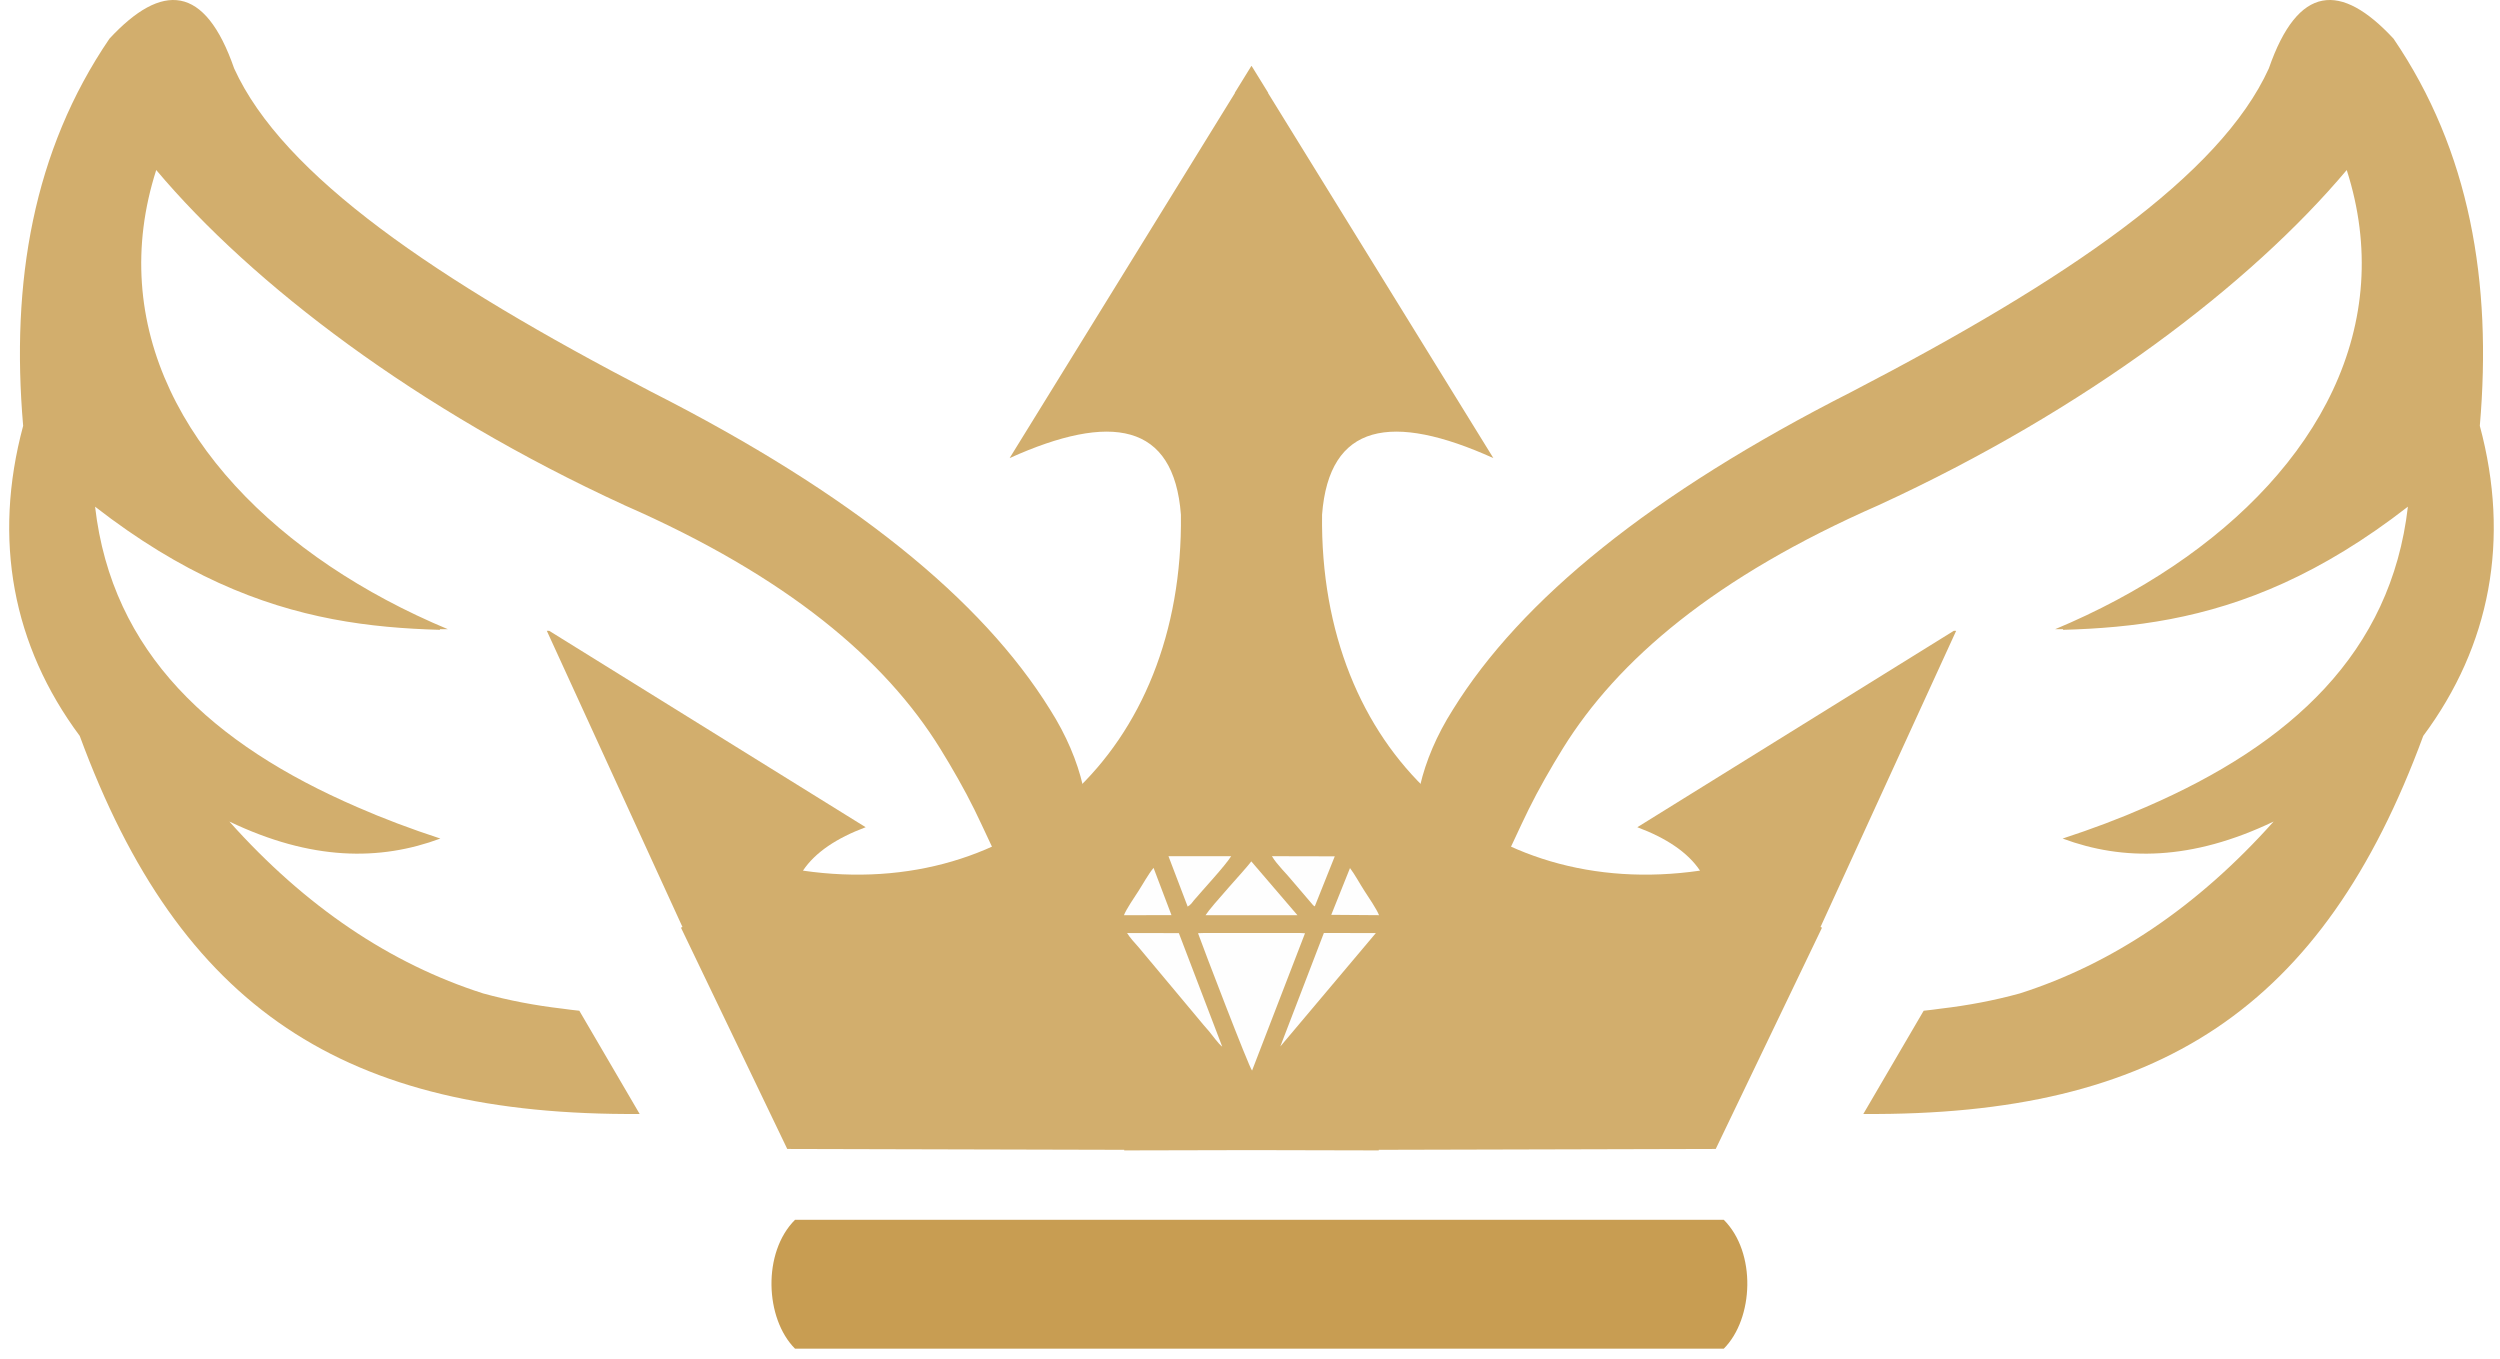
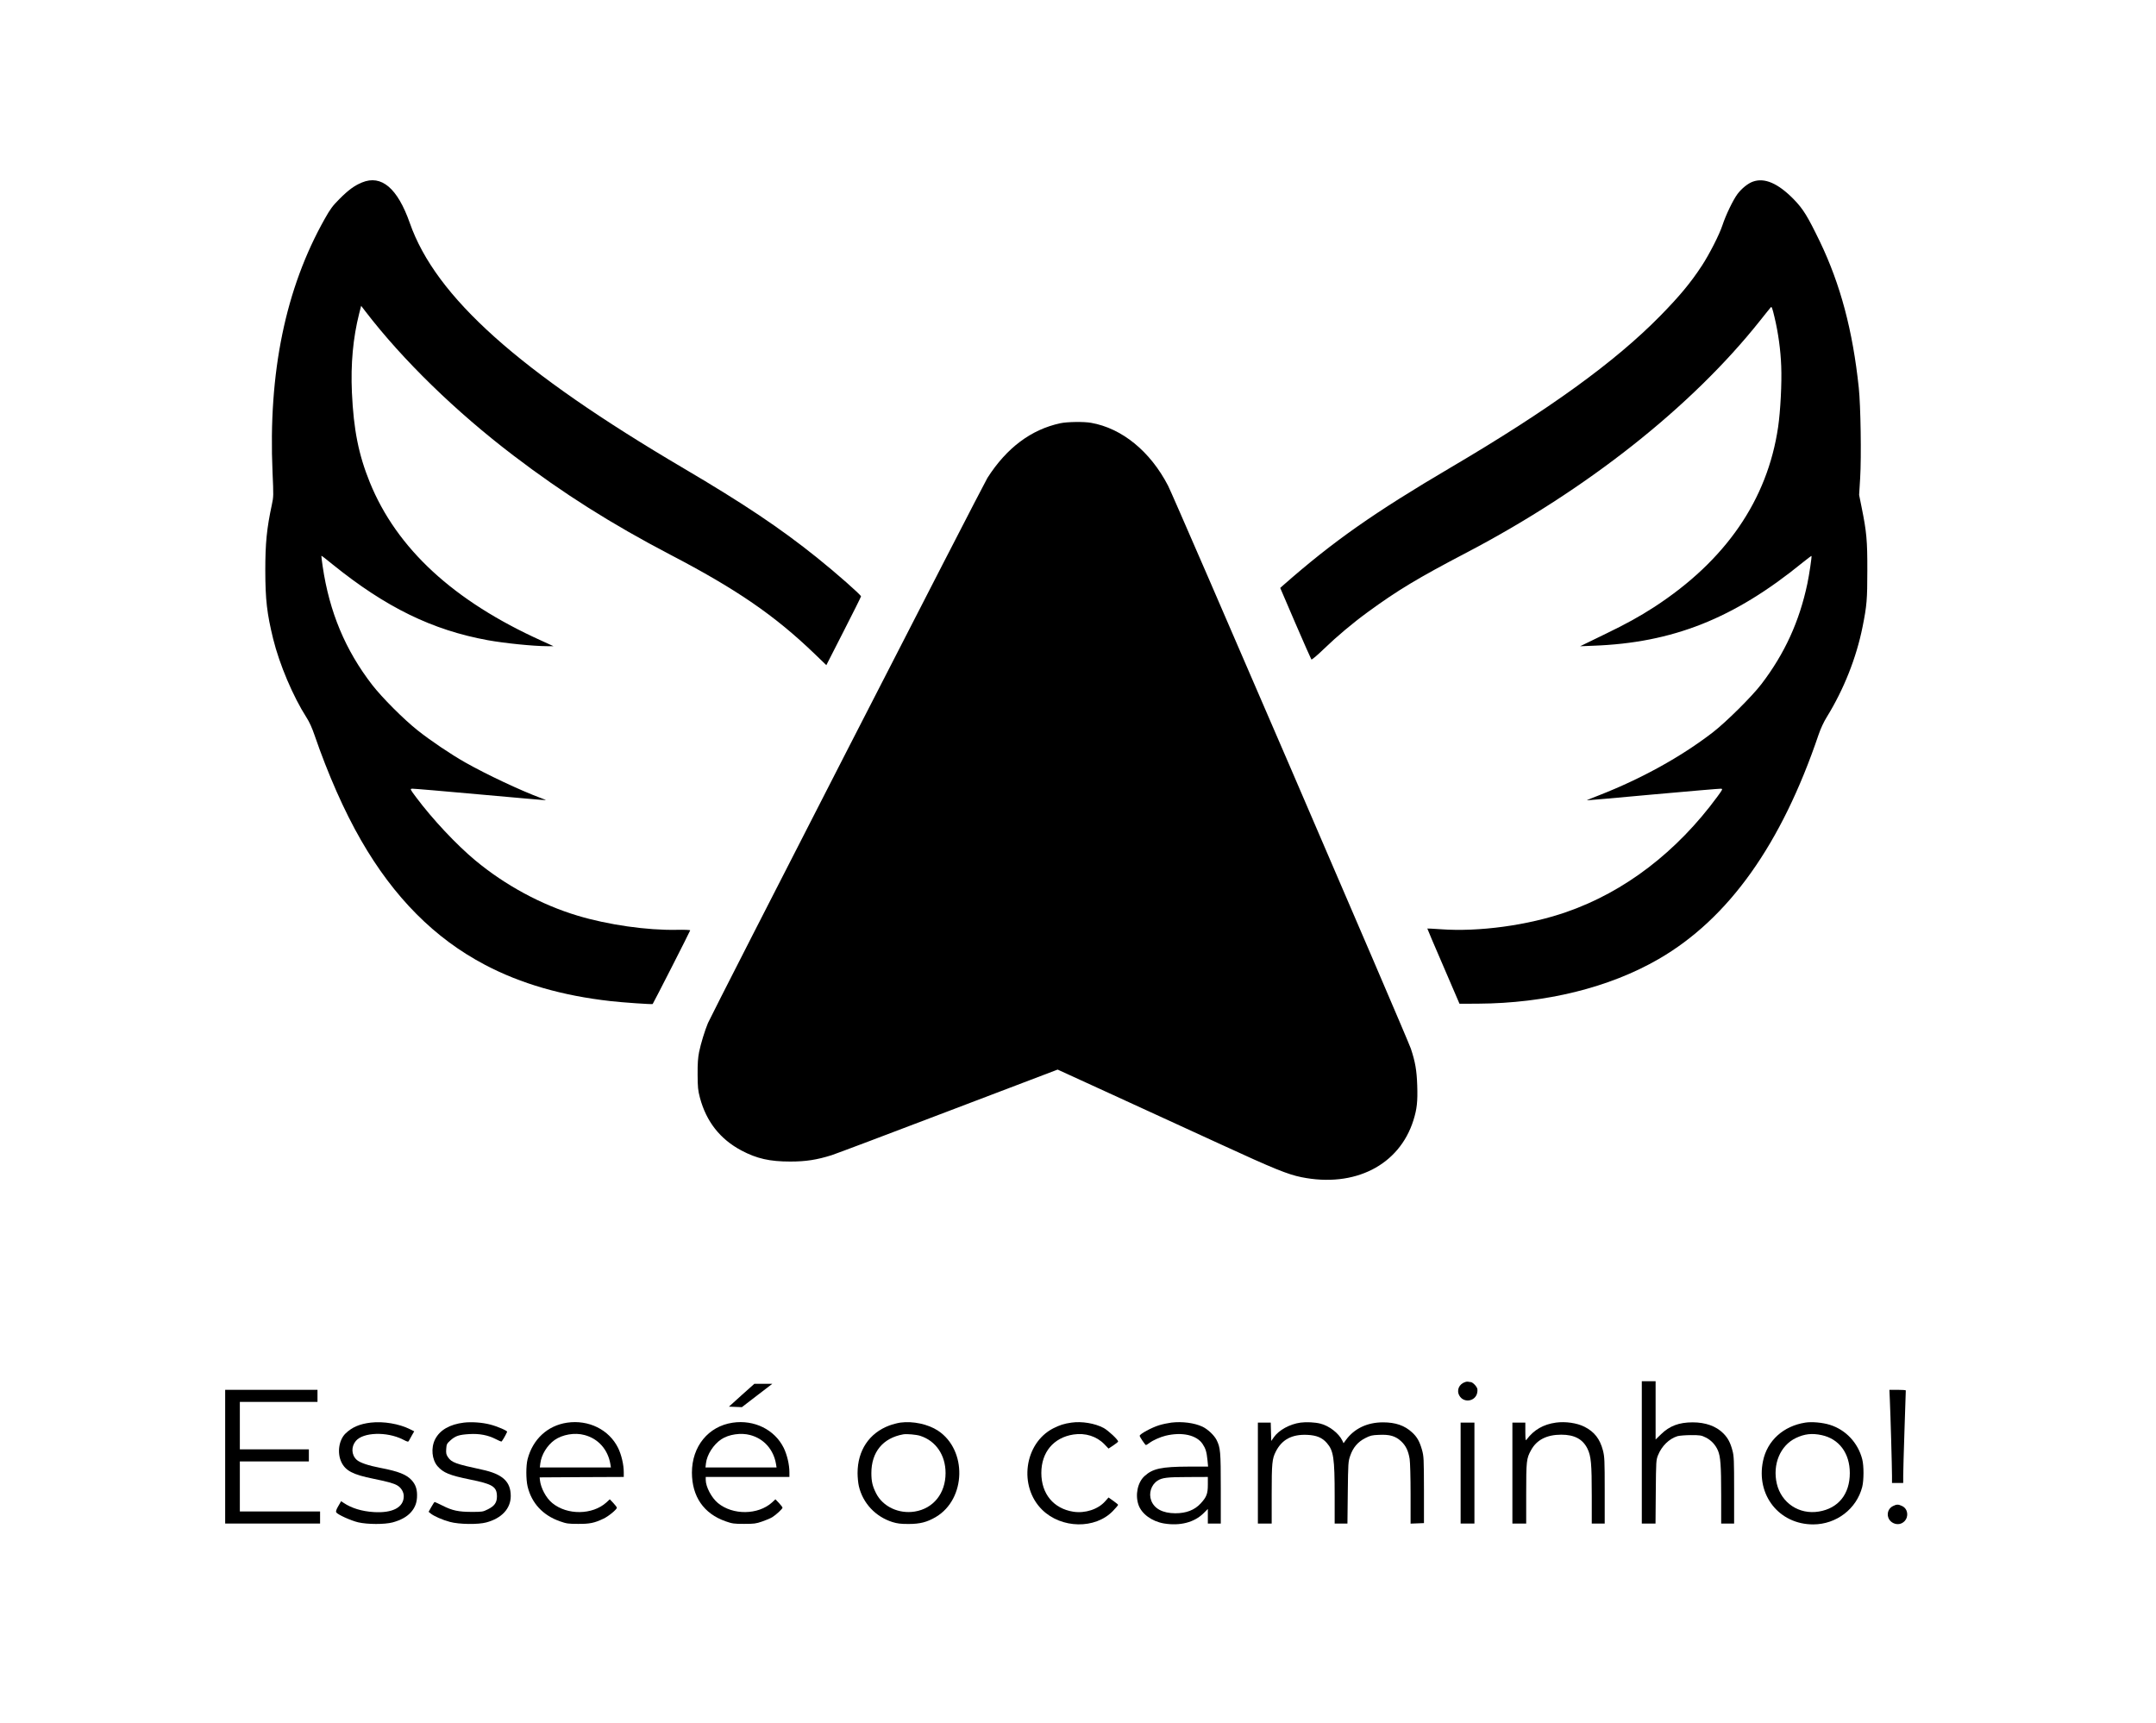
- <svg xmlns="http://www.w3.org/2000/svg" width="230" height="125" viewBox="0 0 230 125" fill="none">
-   <path d="M143.781 68.86C148.826 60.715 157.775 53.071 172.854 46.466L172.856 46.464C191.928 37.7 207.051 26.156 215.9 15.642C217.042 19.206 217.447 22.684 217.221 26.035C216.292 39.778 204.68 51.366 189.073 57.886L189.799 57.884V57.945C196.253 57.765 202.874 56.938 210.142 53.627C213.757 51.98 217.532 49.718 221.526 46.615C219.98 60.069 210.733 68.487 197.42 74.249C195 75.309 192.441 76.271 189.762 77.147C195.327 79.213 201.619 79.198 209.174 75.582C202.159 83.437 194.341 88.67 185.828 91.394C183.47 92.042 181.044 92.504 178.556 92.793C178.034 92.867 177.508 92.933 176.977 92.988L171.425 102.486C198.587 102.678 213.704 92.796 222.938 67.704C229.107 59.4 230.961 49.656 228.143 39.178C229.286 25.96 227.23 13.875 220.203 3.556C215.365 -1.656 211.423 -1.461 208.733 6.296C204.253 16.146 190.178 25.75 170.35 36.046C151.859 45.433 139.926 55.19 133.676 65.269C127.567 74.869 130.197 84.22 136.635 82.182C136.774 83.049 138.98 77.837 140.632 74.472C141.517 72.67 142.715 70.581 143.781 68.86Z" fill="#D2AE6D" />
-   <path d="M86.492 68.86C81.448 60.715 72.499 53.071 57.419 46.466L57.418 46.464C38.345 37.7 23.223 26.156 14.373 15.642C13.232 19.206 12.826 22.684 13.053 26.035C13.981 39.778 25.593 51.366 41.201 57.886L40.475 57.884V57.945C34.021 57.765 27.4 56.938 20.132 53.627C16.517 51.98 12.741 49.718 8.748 46.615C10.294 60.069 19.54 68.487 32.854 74.249C35.274 75.309 37.832 76.271 40.512 77.147C34.947 79.213 28.655 79.198 21.101 75.582C28.114 83.437 35.932 88.67 44.446 91.394C46.803 92.042 49.229 92.504 51.718 92.793C52.24 92.867 52.766 92.933 53.297 92.988L58.849 102.486C31.686 102.678 16.57 92.796 7.336 67.704C1.167 59.4 -0.687 49.656 2.13 39.178C0.989 25.96 3.044 13.875 10.071 3.556C14.909 -1.656 18.851 -1.461 21.542 6.296C26.021 16.146 40.096 25.75 59.923 36.046C78.415 45.433 90.347 55.19 96.598 65.269C102.707 74.869 100.076 84.22 93.638 82.182C93.5 83.049 91.293 77.837 89.641 74.472C88.757 72.67 87.559 70.581 86.492 68.86Z" fill="#D2AE6D" />
-   <path d="M73.142 112.221H158.588C161.603 115.233 161.346 121.31 158.588 124.079H73.142C70.383 121.31 70.128 115.233 73.142 112.221Z" fill="#C89D52" />
-   <path d="M50.528 58.037C60.233 64.064 69.937 70.084 79.64 76.104C76.985 77.1 75.005 78.405 73.872 80.099C93.464 82.938 108.917 69.14 108.644 47.353C108.001 38.886 102.21 37.936 92.885 42.144C99.786 30.954 106.697 19.756 113.608 8.567V8.525L115.124 6.07L115.137 6.091L115.15 6.07L116.666 8.525V8.567C123.578 19.756 130.488 30.954 137.389 42.144C128.065 37.936 122.273 38.886 121.63 47.353C121.357 69.14 136.81 82.938 156.402 80.099C155.269 78.405 153.289 77.1 150.634 76.104C160.338 70.084 170.042 64.064 179.747 58.036L179.966 58.037C175.802 67.116 171.644 76.201 167.488 85.281L167.624 85.347C164.366 92.132 161.103 98.918 157.848 105.704C147.512 105.733 137.178 105.759 126.843 105.783L126.849 105.837L115.137 105.81L103.425 105.837L103.431 105.783C93.096 105.759 82.761 105.733 72.427 105.704C69.171 98.918 65.908 92.132 62.65 85.347L62.786 85.281C58.629 76.2 54.471 67.115 50.308 58.036L50.528 58.037Z" fill="#D2AE6D" />
-   <path fill-rule="evenodd" clip-rule="evenodd" d="M115.19 98.493L120.061 85.861L119.581 85.835L110.692 85.838L110.218 85.854C110.691 87.192 114.903 98.186 115.19 98.493Z" fill="#FEFEFE" />
-   <path fill-rule="evenodd" clip-rule="evenodd" d="M112.445 96.292L108.455 85.848L103.694 85.839C103.9 86.209 104.423 86.777 104.751 87.145L110.168 93.626C110.552 94.114 110.854 94.431 111.258 94.909C111.533 95.233 112.104 96.051 112.445 96.292Z" fill="#FEFEFE" />
-   <path fill-rule="evenodd" clip-rule="evenodd" d="M117.788 96.277L126.58 85.84L121.795 85.838L117.788 96.277Z" fill="#FEFEFE" />
-   <path fill-rule="evenodd" clip-rule="evenodd" d="M110.911 84.198L119.363 84.197L115.12 79.248C114.586 79.981 111.479 83.298 110.911 84.198Z" fill="#FEFEFE" />
-   <path fill-rule="evenodd" clip-rule="evenodd" d="M109.265 83.406C109.343 83.369 109.382 83.303 109.393 83.326L109.604 83.13C109.699 83.025 109.718 82.975 109.831 82.842C110.693 81.823 112.721 79.651 113.267 78.77H107.499L109.265 83.406Z" fill="#FEFEFE" />
-   <path fill-rule="evenodd" clip-rule="evenodd" d="M120.959 83.387L122.798 78.783L117.015 78.77C117.5 79.579 118.384 80.397 118.94 81.095L120.735 83.197C120.896 83.359 120.773 83.265 120.959 83.387Z" fill="#FEFEFE" />
-   <path fill-rule="evenodd" clip-rule="evenodd" d="M103.402 84.199L107.775 84.191L106.126 79.842C105.619 80.463 105.174 81.302 104.723 81.997C104.369 82.542 103.622 83.637 103.402 84.199Z" fill="#FEFEFE" />
-   <path fill-rule="evenodd" clip-rule="evenodd" d="M122.476 84.165L126.871 84.196C126.654 83.641 125.905 82.539 125.551 81.997C125.099 81.3 124.656 80.465 124.199 79.862L122.476 84.165Z" fill="#FEFEFE" />
+ <svg xmlns="http://www.w3.org/2000/svg" version="1.0" width="2499pt" height="1997pt" viewBox="0 0 2499 1997" preserveAspectRatio="xMidYMid meet">
+   <g transform="translate(0,1997) scale(0.1,-0.1)" fill="#000000" stroke="none">
+     <path d="M4196 17855 c-88 -36 -160 -89 -263 -193 -78 -78 -105 -115 -168 -227 -456 -808 -657 -1784 -606 -2941 12 -269 12 -282 -8 -374 -59 -276 -76 -443 -76 -765 1 -339 19 -495 91 -790 74 -299 231 -669 388 -914 31 -48 64 -120 92 -203 155 -451 344 -880 539 -1218 380 -661 854 -1138 1437 -1444 414 -218 893 -357 1453 -420 138 -16 484 -40 490 -34 8 8 435 846 435 854 0 5 -69 8 -157 6 -341 -7 -796 58 -1148 164 -422 127 -838 352 -1185 640 -218 181 -498 479 -688 734 -70 94 -71 95 -44 98 15 1 369 -29 787 -67 418 -38 761 -68 763 -66 1 1 -26 13 -60 25 -234 87 -626 271 -877 413 -166 94 -405 255 -554 374 -158 126 -409 377 -522 523 -312 403 -497 846 -575 1375 -10 66 -16 121 -15 123 2 2 61 -43 131 -101 617 -498 1156 -761 1799 -878 194 -35 528 -69 685 -69 l75 0 -140 64 c-1017 459 -1677 1067 -1989 1836 -130 321 -187 608 -207 1039 -15 332 13 635 84 916 l23 90 50 -65 c431 -562 1048 -1163 1719 -1673 576 -439 1134 -791 1815 -1147 769 -401 1211 -705 1672 -1149 l136 -131 201 394 c111 216 201 398 201 403 0 17 -288 271 -510 449 -429 344 -846 623 -1545 1035 -1913 1126 -2875 1987 -3175 2844 -142 404 -329 563 -554 470z" />
+     <path d="M20316 17864 c-56 -20 -129 -79 -177 -143 -51 -68 -136 -245 -174 -361 -36 -110 -152 -337 -239 -470 -131 -200 -262 -357 -485 -584 -524 -533 -1286 -1084 -2426 -1755 -888 -523 -1361 -855 -1938 -1362 l-38 -34 176 -410 c97 -225 181 -414 185 -419 5 -5 67 46 146 123 149 144 336 301 509 427 345 252 579 393 1145 689 1391 729 2606 1689 3398 2685 63 80 121 151 128 159 9 10 18 -12 42 -115 44 -183 71 -383 78 -569 8 -195 -9 -521 -36 -705 -124 -845 -608 -1548 -1437 -2087 -169 -109 -324 -195 -558 -308 -115 -56 -230 -111 -255 -124 l-45 -22 149 6 c924 33 1634 315 2430 964 55 44 101 79 103 77 5 -5 -26 -218 -48 -321 -92 -437 -263 -812 -533 -1165 -107 -141 -411 -442 -564 -560 -371 -285 -827 -537 -1324 -731 -76 -29 -136 -54 -135 -56 2 -1 347 29 767 68 421 38 775 68 788 67 22 -3 19 -8 -39 -88 -472 -644 -1078 -1108 -1754 -1342 -442 -154 -1014 -232 -1459 -199 -83 6 -151 9 -152 8 -1 -1 82 -198 186 -437 l187 -435 214 1 c783 4 1522 186 2094 517 811 469 1423 1328 1855 2604 25 72 59 145 95 203 196 318 342 685 414 1045 49 244 55 316 55 650 1 351 -9 452 -65 729 l-30 149 12 196 c15 249 6 837 -16 1046 -70 664 -212 1197 -451 1695 -144 297 -194 378 -303 490 -182 186 -340 254 -475 204z" />
+     <path d="M12290 15064 c-339 -73 -622 -285 -845 -634 -49 -77 -3196 -6216 -3239 -6318 -37 -89 -83 -239 -103 -337 -13 -67 -18 -133 -17 -260 1 -151 4 -181 27 -270 74 -276 233 -479 481 -611 178 -94 327 -128 566 -128 180 0 309 20 480 74 47 15 655 244 1352 510 l1267 482 638 -292 c351 -161 917 -421 1258 -577 608 -280 771 -346 929 -378 617 -125 1135 138 1299 660 41 131 50 217 44 403 -6 176 -23 274 -74 427 -38 116 -2743 6389 -2814 6525 -206 398 -534 666 -893 729 -83 15 -278 12 -356 -5z" />
+     <path d="M16985 3951 c-75 -24 -106 -98 -68 -161 46 -78 164 -69 199 15 8 20 11 47 8 65 -7 31 -55 80 -79 80 -7 0 -19 2 -27 4 -7 2 -22 1 -33 -3z" />
+     <path d="M19030 3135 l0 -825 79 0 80 0 3 368 c3 355 4 369 26 424 43 107 129 191 226 221 23 6 93 12 156 12 106 0 120 -2 172 -28 62 -31 113 -85 141 -152 29 -69 37 -170 37 -512 l0 -333 75 0 75 0 0 388 c0 342 -2 395 -19 457 -24 92 -53 147 -106 200 -83 84 -207 128 -355 128 -158 0 -268 -41 -367 -138 l-63 -61 0 338 0 338 -80 0 -80 0 0 -825z" />
+     <path d="M8596 3798 l-147 -133 75 -3 75 -3 177 136 176 135 -104 0 -104 0 -148 -132z" />
+     <path d="M2610 3085 l0 -775 550 0 550 0 0 70 0 70 -465 0 -465 0 0 290 0 290 400 0 400 0 0 70 0 70 -400 0 -400 0 0 275 0 275 450 0 450 0 0 70 0 70 -535 0 -535 0 0 -775z" />
+     <path d="M21905 3743 c8 -170 25 -784 25 -881 l0 -82 65 0 65 0 0 88 c0 48 7 287 15 532 8 245 15 448 15 453 0 4 -43 7 -95 7 l-95 0 5 -117z" />
+     <path d="M4298 3480 c-128 -15 -217 -53 -292 -125 -78 -75 -100 -224 -50 -331 48 -102 134 -147 373 -195 175 -36 236 -53 279 -79 43 -26 72 -76 72 -123 0 -130 -130 -198 -349 -184 -138 9 -256 45 -347 106 l-30 20 -33 -57 c-23 -39 -30 -62 -24 -72 15 -26 170 -96 255 -116 110 -25 306 -25 398 -1 96 26 167 65 215 120 49 56 70 117 69 197 0 73 -19 124 -62 172 -60 66 -153 103 -362 143 -142 27 -242 61 -277 95 -61 57 -64 152 -8 218 85 101 358 109 541 18 65 -33 65 -33 76 -12 6 12 22 40 35 63 l24 42 -48 24 c-125 63 -308 94 -455 77z" />
+     <path d="M5378 3480 c-165 -20 -280 -86 -335 -194 -50 -99 -37 -236 29 -312 67 -76 139 -105 373 -153 267 -54 314 -83 315 -197 0 -70 -28 -111 -105 -149 -57 -29 -66 -30 -185 -30 -154 0 -227 15 -339 72 -47 23 -89 43 -93 43 -3 0 -21 -26 -38 -57 l-32 -57 23 -19 c38 -31 137 -75 224 -98 105 -29 328 -32 422 -6 179 48 283 161 283 306 0 168 -95 255 -334 306 -307 66 -352 83 -394 145 -20 30 -23 44 -20 94 4 56 7 62 50 101 57 51 99 65 219 72 115 7 214 -12 303 -57 32 -17 63 -30 67 -30 7 0 47 67 67 113 6 12 -117 65 -198 85 -92 24 -213 32 -302 22z" />
+     <path d="M6572 3479 c-226 -34 -397 -192 -457 -424 -19 -76 -19 -231 0 -314 46 -194 177 -336 375 -405 76 -27 98 -30 210 -30 134 -1 190 10 296 61 58 27 154 107 154 126 0 7 -19 31 -41 55 l-41 43 -40 -37 c-161 -145 -453 -149 -626 -7 -73 59 -134 175 -144 268 l-3 30 488 3 487 2 0 54 c0 89 -27 203 -66 283 -105 212 -342 329 -592 292z m203 -143 c160 -42 272 -169 300 -338 l6 -38 -412 0 -412 0 6 48 c12 99 78 208 165 270 91 64 234 89 347 58z" />
+     <path d="M8492 3479 c-282 -42 -472 -275 -472 -579 1 -278 137 -475 390 -564 78 -27 96 -30 215 -30 117 0 138 3 210 28 44 15 96 37 115 49 46 28 120 97 120 111 0 6 -19 30 -41 54 l-41 43 -40 -37 c-161 -145 -453 -149 -626 -7 -75 62 -142 189 -142 270 l0 33 485 0 485 0 0 54 c0 89 -27 203 -66 283 -105 212 -342 329 -592 292z m203 -143 c160 -42 272 -169 300 -338 l6 -38 -412 0 -412 0 6 50 c12 100 87 216 178 277 86 57 227 78 334 49z" />
+     <path d="M10435 3480 c-33 -5 -91 -20 -128 -34 -232 -87 -367 -289 -367 -551 0 -49 7 -118 15 -152 46 -197 193 -354 390 -416 55 -17 95 -22 185 -22 135 0 216 21 319 82 349 208 363 774 24 999 -115 76 -291 114 -438 94z m230 -153 c182 -58 295 -223 295 -432 0 -235 -141 -411 -357 -446 -185 -30 -370 57 -448 211 -42 83 -55 138 -55 235 0 244 134 407 370 449 39 7 151 -3 195 -17z" />
+     <path d="M12420 3480 c-86 -12 -139 -29 -215 -68 -334 -175 -400 -672 -126 -942 223 -220 617 -227 821 -14 33 34 60 66 60 71 -1 4 -26 25 -56 46 l-55 39 -39 -44 c-82 -93 -231 -142 -369 -121 -229 36 -371 207 -371 449 0 240 141 410 372 446 138 21 268 -20 358 -112 l49 -51 56 37 c30 20 55 40 55 45 0 21 -116 129 -168 157 -101 54 -253 79 -372 62z" />
+     <path d="M13577 3480 c-38 -5 -101 -18 -140 -30 -86 -26 -227 -102 -227 -123 0 -13 64 -107 72 -107 5 0 24 11 42 25 39 30 125 68 186 83 191 46 361 8 430 -97 35 -53 46 -90 56 -188 l7 -73 -224 0 c-317 -1 -418 -23 -513 -110 -80 -73 -110 -217 -70 -333 36 -105 155 -192 295 -216 187 -31 352 12 460 119 l49 49 0 -84 0 -85 75 0 75 0 0 406 c0 430 -4 474 -50 565 -28 54 -103 124 -163 152 -94 44 -234 62 -360 47z m423 -720 c0 -105 -15 -143 -83 -217 -71 -77 -167 -114 -295 -114 -144 1 -242 52 -278 147 -32 84 -1 183 73 231 52 34 113 42 351 42 l232 1 0 -90z" />
+     <path d="M15075 3480 c-125 -17 -253 -87 -311 -171 l-29 -42 -3 106 -3 107 -74 0 -75 0 0 -585 0 -585 80 0 80 0 0 340 c0 359 5 410 47 493 71 141 188 203 365 195 108 -5 173 -32 227 -94 78 -89 91 -173 91 -616 l0 -318 74 0 74 0 4 358 c4 345 5 359 28 427 33 96 88 161 174 205 59 30 78 35 160 38 125 6 191 -14 256 -74 55 -51 84 -112 99 -205 6 -35 11 -217 11 -407 l0 -343 78 3 77 3 0 385 c-1 370 -2 388 -23 465 -28 98 -57 149 -115 202 -87 80 -192 116 -337 116 -183 0 -333 -72 -430 -205 l-27 -37 -15 32 c-41 84 -152 170 -253 195 -62 16 -164 21 -230 12z" />
+     <path d="M18035 3480 c-145 -20 -255 -83 -339 -195 -14 -18 -15 -10 -16 88 l0 107 -75 0 -75 0 0 -585 0 -585 80 0 80 0 0 348 c0 377 3 406 56 502 65 120 182 180 350 180 153 0 249 -51 304 -162 42 -87 50 -171 50 -550 l0 -318 75 0 75 0 0 383 c0 352 -2 390 -20 463 -35 135 -100 218 -215 276 -87 44 -220 63 -330 48z" />
+     <path d="M20925 3480 c-255 -40 -441 -209 -490 -445 -83 -396 188 -736 583 -735 268 1 502 180 567 435 19 77 20 243 0 320 -49 191 -190 341 -374 399 -85 27 -211 38 -286 26z m189 -145 c203 -43 327 -210 327 -440 0 -244 -133 -409 -359 -446 -228 -38 -434 99 -487 322 -52 224 39 444 222 531 99 47 185 57 297 33z" />
+     <path d="M16930 2895 l0 -585 80 0 80 0 0 585 0 585 -80 0 -80 0 0 -585z" />
+     <path d="M21942 2513 c-83 -41 -81 -157 4 -198 45 -21 93 -14 128 21 53 54 40 146 -27 177 -43 21 -63 21 -105 0z" />
+   </g>
</svg>
